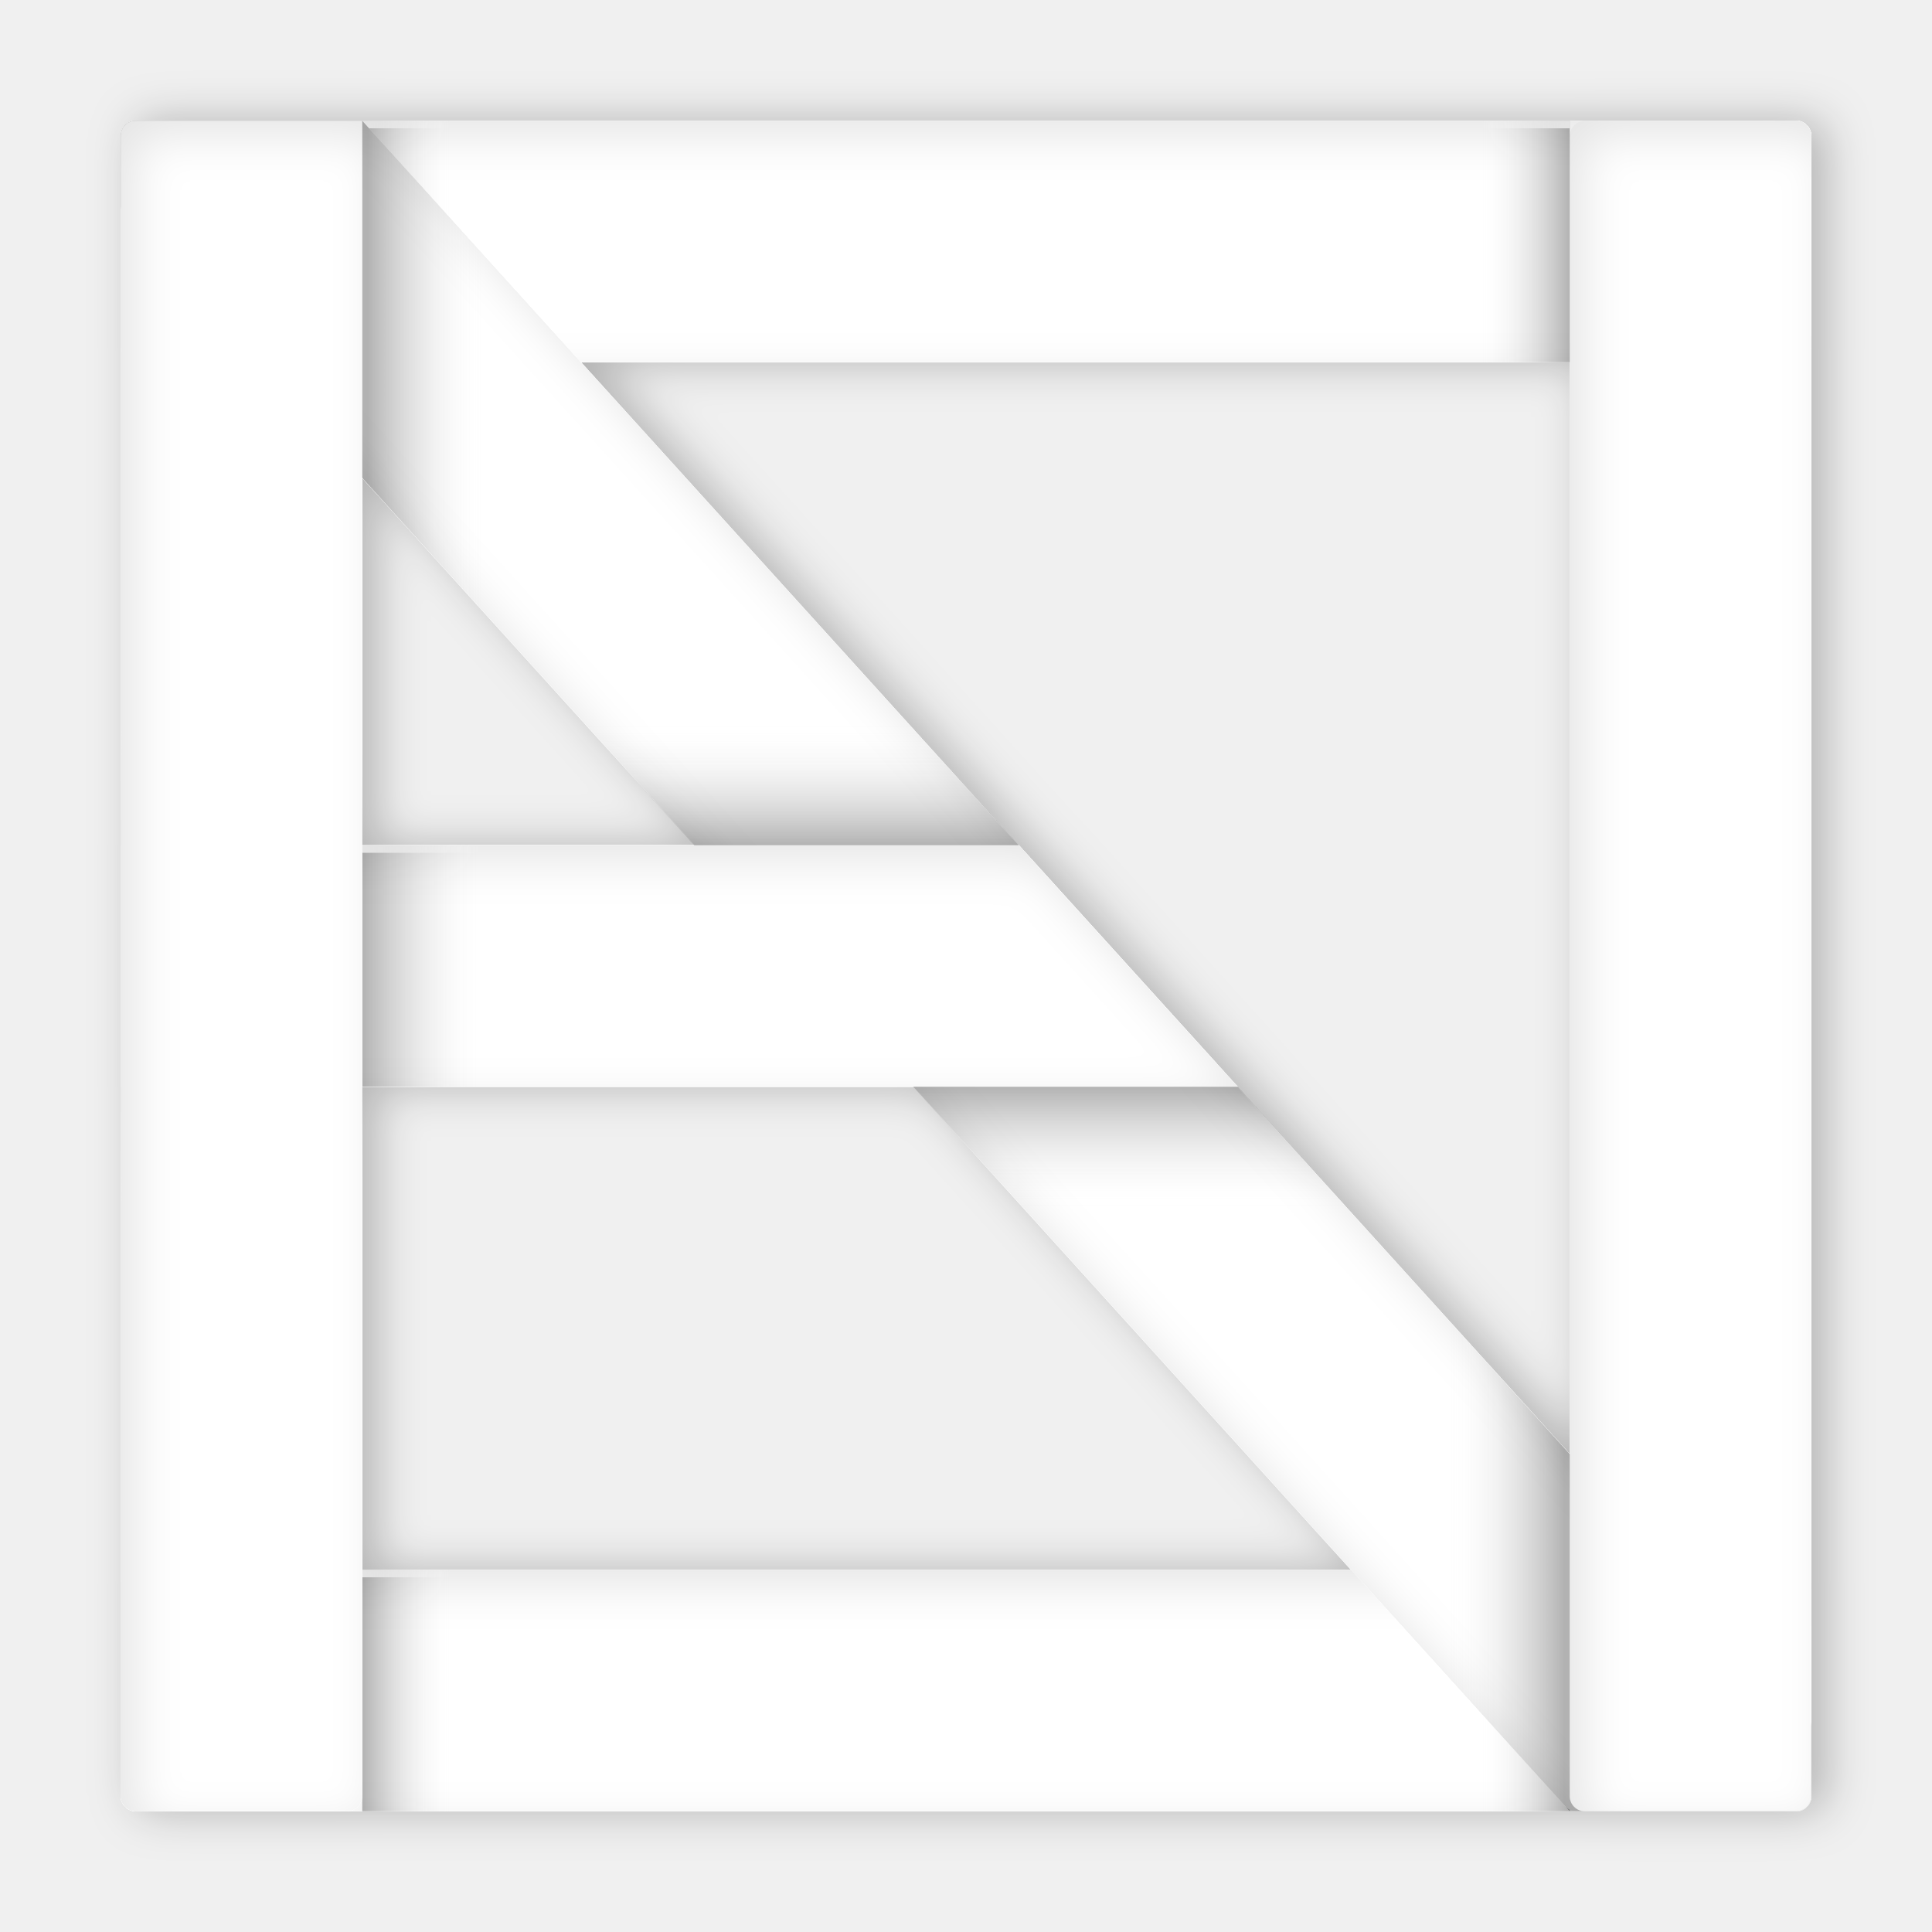
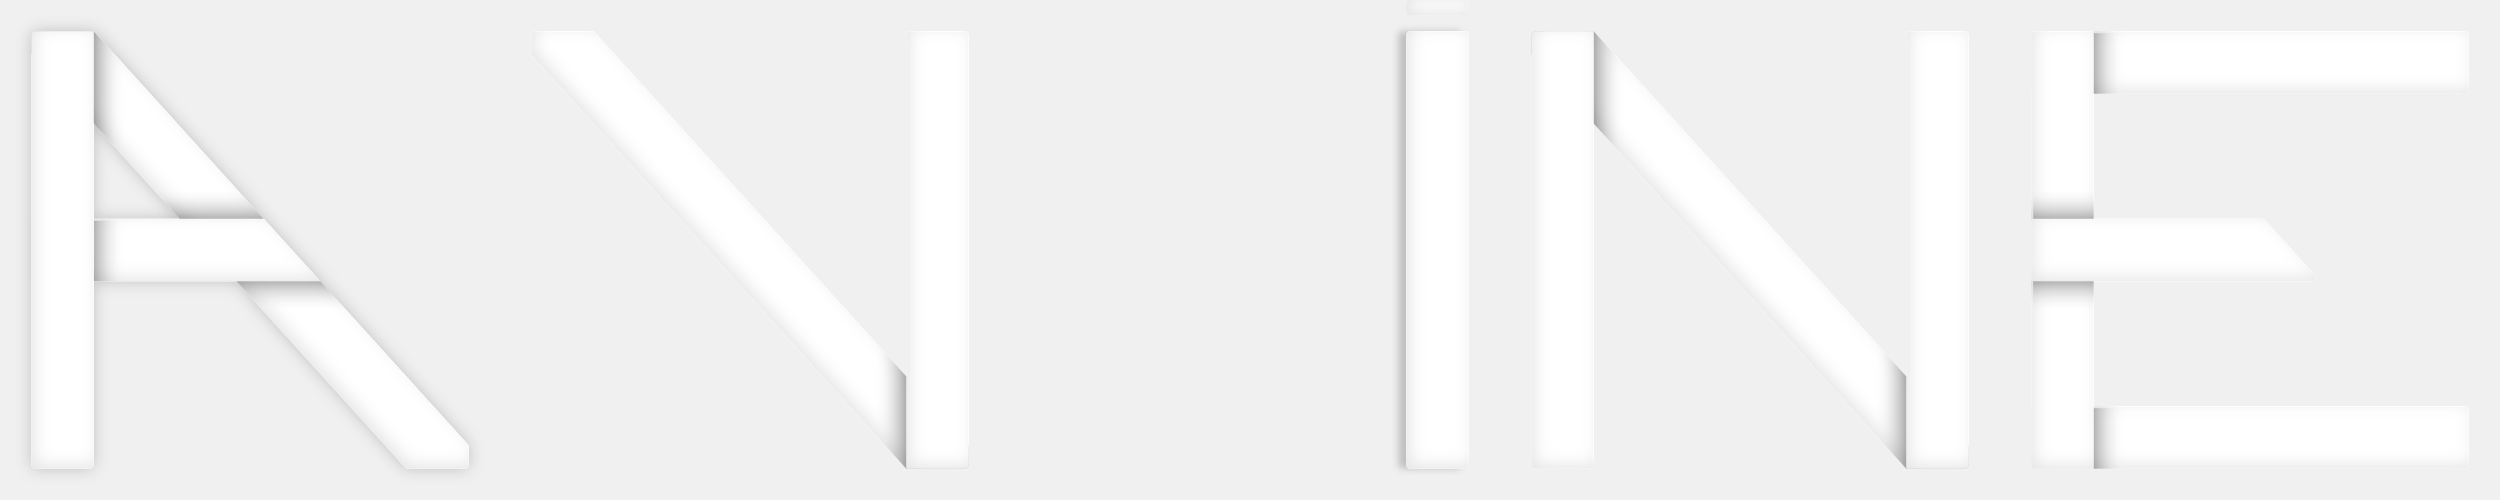
- <svg xmlns="http://www.w3.org/2000/svg" xmlns:xlink="http://www.w3.org/1999/xlink" width="256px" height="256px" viewBox="0 0 256 256" version="1.1">
+ <svg xmlns="http://www.w3.org/2000/svg" xmlns:xlink="http://www.w3.org/1999/xlink" width="1280px" height="256px" viewBox="0 0 1280 256" version="1.1">
  <defs>
-     <filter x="-3.6%" y="-4.5%" width="109.4%" height="109.4%" filterUnits="objectBoundingBox" id="filter-1">
-       <feOffset dx="2" dy="0" in="SourceAlpha" result="shadowOffsetOuter1" />
-       <feGaussianBlur stdDeviation="3" in="shadowOffsetOuter1" result="shadowBlurOuter1" />
-       <feColorMatrix values="0 0 0 0 0   0 0 0 0 0   0 0 0 0 0  0 0 0 0.25 0" type="matrix" in="shadowBlurOuter1" result="shadowMatrixOuter1" />
-       <feMerge>
-         <feMergeNode in="shadowMatrixOuter1" />
-         <feMergeNode in="SourceGraphic" />
-       </feMerge>
-     </filter>
-     <rect id="path-2" x="0" y="192" width="224" height="32" rx="2" />
-     <filter x="-1.8%" y="-12.5%" width="103.6%" height="125.0%" filterUnits="objectBoundingBox" id="filter-3">
-       <feGaussianBlur stdDeviation="3" in="SourceAlpha" result="shadowBlurInner1" />
-       <feOffset dx="2" dy="2" in="shadowBlurInner1" result="shadowOffsetInner1" />
-       <feComposite in="shadowOffsetInner1" in2="SourceAlpha" operator="arithmetic" k2="-1" k3="1" result="shadowInnerInner1" />
-       <feColorMatrix values="0 0 0 0 0   0 0 0 0 0   0 0 0 0 0  0 0 0 0.1 0" type="matrix" in="shadowInnerInner1" />
-     </filter>
-     <rect id="path-4" x="0" y="0" width="224" height="32" rx="2" />
-     <filter x="-1.8%" y="-12.5%" width="103.6%" height="125.0%" filterUnits="objectBoundingBox" id="filter-5">
-       <feGaussianBlur stdDeviation="3" in="SourceAlpha" result="shadowBlurInner1" />
-       <feOffset dx="2" dy="2" in="shadowBlurInner1" result="shadowOffsetInner1" />
-       <feComposite in="shadowOffsetInner1" in2="SourceAlpha" operator="arithmetic" k2="-1" k3="1" result="shadowInnerInner1" />
-       <feColorMatrix values="0 0 0 0 0   0 0 0 0 0   0 0 0 0 0  0 0 0 0.1 0" type="matrix" in="shadowInnerInner1" />
-     </filter>
-     <path d="M32,0 L223.482,211.428 L223.482,211.428 C223.816,211.796 224,212.275 224,212.771 L224,222 L224,222 C224,223.105 223.105,224 222,224 L192.887,224 L192.887,224 C192.322,224 191.784,223.761 191.405,223.343 L0.518,12.572 L0.518,12.572 C0.184,12.204 6.4115841e-17,11.725 4.4408921e-16,11.229 L0,2 L0,2 C-1.3527075e-16,0.895 0.895,2.02906125e-16 2,0 L32,0 Z" id="path-6" />
-     <filter x="-1.8%" y="-1.8%" width="103.6%" height="103.6%" filterUnits="objectBoundingBox" id="filter-7">
-       <feGaussianBlur stdDeviation="3" in="SourceAlpha" result="shadowBlurInner1" />
-       <feOffset dx="2" dy="2" in="shadowBlurInner1" result="shadowOffsetInner1" />
-       <feComposite in="shadowOffsetInner1" in2="SourceAlpha" operator="arithmetic" k2="-1" k3="1" result="shadowInnerInner1" />
-       <feColorMatrix values="0 0 0 0 0   0 0 0 0 0   0 0 0 0 0  0 0 0 0.1 0" type="matrix" in="shadowInnerInner1" />
-     </filter>
-     <polygon id="path-8" points="0 96 119 96 148 128 0 128" />
-     <filter x="-2.7%" y="-12.5%" width="105.4%" height="125.0%" filterUnits="objectBoundingBox" id="filter-9">
-       <feGaussianBlur stdDeviation="3" in="SourceAlpha" result="shadowBlurInner1" />
-       <feOffset dx="2" dy="2" in="shadowBlurInner1" result="shadowOffsetInner1" />
-       <feComposite in="shadowOffsetInner1" in2="SourceAlpha" operator="arithmetic" k2="-1" k3="1" result="shadowInnerInner1" />
-       <feColorMatrix values="0 0 0 0 0   0 0 0 0 0   0 0 0 0 0  0 0 0 0.1 0" type="matrix" in="shadowInnerInner1" />
-     </filter>
-     <path d="M2,0 L32,0 L32,222 L32,222 C32,223.105 31.105,224 30,224 L2,224 L2,224 C0.895,224 1.3527075e-16,223.105 0,222 L0,2 L0,2 C-1.3527075e-16,0.895 0.895,2.02906125e-16 2,0 Z" id="path-10" />
-     <filter x="-12.5%" y="-1.8%" width="125.0%" height="103.6%" filterUnits="objectBoundingBox" id="filter-11">
-       <feGaussianBlur stdDeviation="3" in="SourceAlpha" result="shadowBlurInner1" />
-       <feOffset dx="2" dy="2" in="shadowBlurInner1" result="shadowOffsetInner1" />
-       <feComposite in="shadowOffsetInner1" in2="SourceAlpha" operator="arithmetic" k2="-1" k3="1" result="shadowInnerInner1" />
-       <feColorMatrix values="0 0 0 0 0   0 0 0 0 0   0 0 0 0 0  0 0 0 0.1 0" type="matrix" in="shadowInnerInner1" />
-     </filter>
-     <rect id="path-12" x="192" y="0" width="32" height="224" rx="2" />
-     <filter x="-12.5%" y="-1.8%" width="125.0%" height="103.6%" filterUnits="objectBoundingBox" id="filter-13">
-       <feGaussianBlur stdDeviation="3" in="SourceAlpha" result="shadowBlurInner1" />
-       <feOffset dx="2" dy="2" in="shadowBlurInner1" result="shadowOffsetInner1" />
-       <feComposite in="shadowOffsetInner1" in2="SourceAlpha" operator="arithmetic" k2="-1" k3="1" result="shadowInnerInner1" />
-       <feColorMatrix values="0 0 0 0 0   0 0 0 0 0   0 0 0 0 0  0 0 0 0.1 0" type="matrix" in="shadowInnerInner1" />
-     </filter>
-     <rect id="path-14" x="0" y="192" width="224" height="32" rx="2" />
-     <filter x="-1.8%" y="-12.5%" width="103.6%" height="125.0%" filterUnits="objectBoundingBox" id="filter-15">
-       <feGaussianBlur stdDeviation="3" in="SourceAlpha" result="shadowBlurInner1" />
-       <feOffset dx="2" dy="2" in="shadowBlurInner1" result="shadowOffsetInner1" />
-       <feComposite in="shadowOffsetInner1" in2="SourceAlpha" operator="arithmetic" k2="-1" k3="1" result="shadowInnerInner1" />
-       <feColorMatrix values="0 0 0 0 0   0 0 0 0 0   0 0 0 0 0  0 0 0 0.1 0" type="matrix" in="shadowInnerInner1" />
-     </filter>
-     <rect id="path-16" x="0" y="0" width="224" height="32" rx="2" />
-     <filter x="-1.8%" y="-12.5%" width="103.6%" height="125.0%" filterUnits="objectBoundingBox" id="filter-17">
-       <feGaussianBlur stdDeviation="3" in="SourceAlpha" result="shadowBlurInner1" />
-       <feOffset dx="2" dy="2" in="shadowBlurInner1" result="shadowOffsetInner1" />
-       <feComposite in="shadowOffsetInner1" in2="SourceAlpha" operator="arithmetic" k2="-1" k3="1" result="shadowInnerInner1" />
-       <feColorMatrix values="0 0 0 0 0   0 0 0 0 0   0 0 0 0 0  0 0 0 0.1 0" type="matrix" in="shadowInnerInner1" />
-     </filter>
-     <path d="M2,0 L32,0 L32,224 L2,224 L2,224 C0.895,224 1.3527075e-16,223.105 0,222 L0,2 L0,2 C-1.3527075e-16,0.895 0.895,2.02906125e-16 2,0 Z" id="path-18" />
-     <filter x="-12.5%" y="-1.8%" width="125.0%" height="103.6%" filterUnits="objectBoundingBox" id="filter-19">
-       <feGaussianBlur stdDeviation="3" in="SourceAlpha" result="shadowBlurInner1" />
-       <feOffset dx="2" dy="2" in="shadowBlurInner1" result="shadowOffsetInner1" />
-       <feComposite in="shadowOffsetInner1" in2="SourceAlpha" operator="arithmetic" k2="-1" k3="1" result="shadowInnerInner1" />
-       <feColorMatrix values="0 0 0 0 0   0 0 0 0 0   0 0 0 0 0  0 0 0 0.1 0" type="matrix" in="shadowInnerInner1" />
-     </filter>
-     <path d="M0,96 L118.113,96 L118.113,96 C118.678,96 119.216,96.239 119.595,96.657 L144.97,124.657 L144.97,124.657 C145.712,125.475 145.65,126.74 144.831,127.482 C144.464,127.815 143.985,128 143.488,128 L0,128 L0,96 Z" id="path-20" />
-     <filter x="-2.7%" y="-12.5%" width="105.4%" height="125.0%" filterUnits="objectBoundingBox" id="filter-21">
-       <feGaussianBlur stdDeviation="3" in="SourceAlpha" result="shadowBlurInner1" />
-       <feOffset dx="2" dy="2" in="shadowBlurInner1" result="shadowOffsetInner1" />
-       <feComposite in="shadowOffsetInner1" in2="SourceAlpha" operator="arithmetic" k2="-1" k3="1" result="shadowInnerInner1" />
-       <feColorMatrix values="0 0 0 0 0   0 0 0 0 0   0 0 0 0 0  0 0 0 0.1 0" type="matrix" in="shadowInnerInner1" />
-     </filter>
-     <linearGradient x1="100%" y1="50%" x2="0%" y2="50%" id="linearGradient-22">
+     <rect id="path-1" x="0" y="192" width="224" height="32" rx="2" />
+     <filter x="-2.2%" y="-15.6%" width="104.5%" height="131.2%" filterUnits="objectBoundingBox" id="filter-2">
+       <feGaussianBlur stdDeviation="4" in="SourceAlpha" result="shadowBlurInner1" />
+       <feOffset dx="2" dy="-2" in="shadowBlurInner1" result="shadowOffsetInner1" />
+       <feComposite in="shadowOffsetInner1" in2="SourceAlpha" operator="arithmetic" k2="-1" k3="1" result="shadowInnerInner1" />
+       <feColorMatrix values="0 0 0 0 0   0 0 0 0 0   0 0 0 0 0  0 0 0 0.1 0" type="matrix" in="shadowInnerInner1" />
+     </filter>
+     <rect id="path-3" x="0" y="0" width="224" height="32" rx="2" />
+     <filter x="-2.2%" y="-15.6%" width="104.5%" height="131.2%" filterUnits="objectBoundingBox" id="filter-4">
+       <feGaussianBlur stdDeviation="4" in="SourceAlpha" result="shadowBlurInner1" />
+       <feOffset dx="2" dy="-2" in="shadowBlurInner1" result="shadowOffsetInner1" />
+       <feComposite in="shadowOffsetInner1" in2="SourceAlpha" operator="arithmetic" k2="-1" k3="1" result="shadowInnerInner1" />
+       <feColorMatrix values="0 0 0 0 0   0 0 0 0 0   0 0 0 0 0  0 0 0 0.1 0" type="matrix" in="shadowInnerInner1" />
+     </filter>
+     <path d="M2,0 L32,0 L32,224 L2,224 L2,224 C0.895,224 1.3527075e-16,223.105 0,222 L0,2 L0,2 C-1.3527075e-16,0.895 0.895,2.02906125e-16 2,0 Z" id="path-5" />
+     <filter x="-15.6%" y="-2.2%" width="131.2%" height="104.5%" filterUnits="objectBoundingBox" id="filter-6">
+       <feGaussianBlur stdDeviation="4" in="SourceAlpha" result="shadowBlurInner1" />
+       <feOffset dx="2" dy="-2" in="shadowBlurInner1" result="shadowOffsetInner1" />
+       <feComposite in="shadowOffsetInner1" in2="SourceAlpha" operator="arithmetic" k2="-1" k3="1" result="shadowInnerInner1" />
+       <feColorMatrix values="0 0 0 0 0   0 0 0 0 0   0 0 0 0 0  0 0 0 0.1 0" type="matrix" in="shadowInnerInner1" />
+     </filter>
+     <path d="M0,96 L118.113,96 L118.113,96 C118.678,96 119.216,96.239 119.595,96.657 L144.97,124.657 L144.97,124.657 C145.712,125.475 145.65,126.74 144.831,127.482 C144.464,127.815 143.985,128 143.488,128 L0,128 L0,96 Z" id="path-7" />
+     <filter x="-3.4%" y="-15.6%" width="106.8%" height="131.2%" filterUnits="objectBoundingBox" id="filter-8">
+       <feGaussianBlur stdDeviation="4" in="SourceAlpha" result="shadowBlurInner1" />
+       <feOffset dx="2" dy="-2" in="shadowBlurInner1" result="shadowOffsetInner1" />
+       <feComposite in="shadowOffsetInner1" in2="SourceAlpha" operator="arithmetic" k2="-1" k3="1" result="shadowInnerInner1" />
+       <feColorMatrix values="0 0 0 0 0   0 0 0 0 0   0 0 0 0 0  0 0 0 0.1 0" type="matrix" in="shadowInnerInner1" />
+     </filter>
+     <linearGradient x1="100%" y1="50%" x2="0%" y2="50%" id="linearGradient-9">
      <stop stop-color="#FFFFFF" stop-opacity="0" offset="0%" />
      <stop stop-color="#000000" offset="100%" />
    </linearGradient>
-     <linearGradient x1="0%" y1="50%" x2="100%" y2="50%" id="linearGradient-23">
+     <linearGradient x1="0%" y1="50%" x2="100%" y2="50%" id="linearGradient-10">
      <stop stop-color="#FFFFFF" offset="0%" />
      <stop stop-color="#FFFFFF" stop-opacity="0" offset="100%" />
    </linearGradient>
-     <path d="M32,16 L223.482,227.428 L223.482,227.428 C223.816,227.796 224,228.275 224,228.771 L224,238 L224,238 C224,239.105 223.105,240 222,240 L192.887,240 L192.887,240 C192.322,240 191.784,239.761 191.405,239.343 L0.518,28.572 L0.518,28.572 C0.184,28.204 6.4115841e-17,27.725 4.4408921e-16,27.229 L0,18 L0,18 C-1.3527075e-16,16.895 0.895,16 2,16 L32,16 Z" id="path-24" />
-     <filter x="-1.8%" y="-1.8%" width="103.6%" height="103.6%" filterUnits="objectBoundingBox" id="filter-25">
-       <feGaussianBlur stdDeviation="3" in="SourceAlpha" result="shadowBlurInner1" />
-       <feOffset dx="2" dy="2" in="shadowBlurInner1" result="shadowOffsetInner1" />
-       <feComposite in="shadowOffsetInner1" in2="SourceAlpha" operator="arithmetic" k2="-1" k3="1" result="shadowInnerInner1" />
-       <feColorMatrix values="0 0 0 0 0   0 0 0 0 0   0 0 0 0 0  0 0 0 0.1 0" type="matrix" in="shadowInnerInner1" />
-     </filter>
-     <polygon id="path-26" points="0 112 119 112 148 144 0 144" />
-     <filter x="-2.7%" y="-12.5%" width="105.4%" height="125.0%" filterUnits="objectBoundingBox" id="filter-27">
-       <feGaussianBlur stdDeviation="3" in="SourceAlpha" result="shadowBlurInner1" />
-       <feOffset dx="2" dy="2" in="shadowBlurInner1" result="shadowOffsetInner1" />
-       <feComposite in="shadowOffsetInner1" in2="SourceAlpha" operator="arithmetic" k2="-1" k3="1" result="shadowInnerInner1" />
-       <feColorMatrix values="0 0 0 0 0   0 0 0 0 0   0 0 0 0 0  0 0 0 0.1 0" type="matrix" in="shadowInnerInner1" />
-     </filter>
-     <linearGradient x1="50%" y1="0%" x2="50%" y2="100%" id="linearGradient-28">
+     <path d="M32,16 L223.482,227.428 L223.482,227.428 C223.816,227.796 224,228.275 224,228.771 L224,238 L224,238 C224,239.105 223.105,240 222,240 L192,240 L0.518,28.572 L0.518,28.572 C0.184,28.204 6.4115841e-17,27.725 4.4408921e-16,27.229 L0,18 L0,18 C-1.3527075e-16,16.895 0.895,16 2,16 L32,16 Z" id="path-11" />
+     <filter x="-2.2%" y="-2.2%" width="104.5%" height="104.5%" filterUnits="objectBoundingBox" id="filter-12">
+       <feGaussianBlur stdDeviation="4" in="SourceAlpha" result="shadowBlurInner1" />
+       <feOffset dx="2" dy="-2" in="shadowBlurInner1" result="shadowOffsetInner1" />
+       <feComposite in="shadowOffsetInner1" in2="SourceAlpha" operator="arithmetic" k2="-1" k3="1" result="shadowInnerInner1" />
+       <feColorMatrix values="0 0 0 0 0   0 0 0 0 0   0 0 0 0 0  0 0 0 0.1 0" type="matrix" in="shadowInnerInner1" />
+     </filter>
+     <linearGradient x1="14.549%" y1="14.389%" x2="21.46%" y2="14.389%" id="linearGradient-13">
+       <stop stop-color="#000000" offset="0%" />
+       <stop stop-color="#FFFFFF" stop-opacity="0" offset="100%" />
+     </linearGradient>
+     <path d="M194,16 L222,16 L222,16 C223.105,16 224,16.895 224,18 L224,238 L224,238 C224,239.105 223.105,240 222,240 L192,240 L192,18 L192,18 C192,16.895 192.895,16 194,16 Z" id="path-14" />
+     <filter x="-15.6%" y="-2.2%" width="131.2%" height="104.5%" filterUnits="objectBoundingBox" id="filter-15">
+       <feGaussianBlur stdDeviation="4" in="SourceAlpha" result="shadowBlurInner1" />
+       <feOffset dx="2" dy="-2" in="shadowBlurInner1" result="shadowOffsetInner1" />
+       <feComposite in="shadowOffsetInner1" in2="SourceAlpha" operator="arithmetic" k2="-1" k3="1" result="shadowInnerInner1" />
+       <feColorMatrix values="0 0 0 0 0   0 0 0 0 0   0 0 0 0 0  0 0 0 0.1 0" type="matrix" in="shadowInnerInner1" />
+     </filter>
+     <path d="M2,16 L32,16 L32,238 L32,238 C32,239.105 31.105,240 30,240 L2,240 L2,240 C0.895,240 1.3527075e-16,239.105 0,238 L0,18 L0,18 C-1.3527075e-16,16.895 0.895,16 2,16 Z" id="path-16" />
+     <filter x="-15.6%" y="-2.2%" width="131.2%" height="104.5%" filterUnits="objectBoundingBox" id="filter-17">
+       <feGaussianBlur stdDeviation="4" in="SourceAlpha" result="shadowBlurInner1" />
+       <feOffset dx="2" dy="-2" in="shadowBlurInner1" result="shadowOffsetInner1" />
+       <feComposite in="shadowOffsetInner1" in2="SourceAlpha" operator="arithmetic" k2="-1" k3="1" result="shadowInnerInner1" />
+       <feColorMatrix values="0 0 0 0 0   0 0 0 0 0   0 0 0 0 0  0 0 0 0.1 0" type="matrix" in="shadowInnerInner1" />
+     </filter>
+     <rect id="path-18" x="0" y="16" width="32" height="224" rx="2" />
+     <filter x="-37.5%" y="-3.6%" width="150.0%" height="107.1%" filterUnits="objectBoundingBox" id="filter-19">
+       <feOffset dx="-4" dy="0" in="SourceAlpha" result="shadowOffsetOuter1" />
+       <feGaussianBlur stdDeviation="2" in="shadowOffsetOuter1" result="shadowBlurOuter1" />
+       <feColorMatrix values="0 0 0 0 0   0 0 0 0 0   0 0 0 0 0  0 0 0 0.2 0" type="matrix" in="shadowBlurOuter1" />
+     </filter>
+     <rect id="path-20" x="0" y="16" width="32" height="224" rx="2" />
+     <filter x="-15.6%" y="-2.2%" width="131.2%" height="104.5%" filterUnits="objectBoundingBox" id="filter-21">
+       <feGaussianBlur stdDeviation="4" in="SourceAlpha" result="shadowBlurInner1" />
+       <feOffset dx="2" dy="-2" in="shadowBlurInner1" result="shadowOffsetInner1" />
+       <feComposite in="shadowOffsetInner1" in2="SourceAlpha" operator="arithmetic" k2="-1" k3="1" result="shadowInnerInner1" />
+       <feColorMatrix values="0 0 0 0 0   0 0 0 0 0   0 0 0 0 0  0 0 0 0.1 0" type="matrix" in="shadowInnerInner1" />
+     </filter>
+     <rect id="path-22" x="0" y="0" width="32" height="8" rx="2" />
+     <filter x="-15.6%" y="-62.5%" width="131.2%" height="225.0%" filterUnits="objectBoundingBox" id="filter-23">
+       <feGaussianBlur stdDeviation="4" in="SourceAlpha" result="shadowBlurInner1" />
+       <feOffset dx="2" dy="-2" in="shadowBlurInner1" result="shadowOffsetInner1" />
+       <feComposite in="shadowOffsetInner1" in2="SourceAlpha" operator="arithmetic" k2="-1" k3="1" result="shadowInnerInner1" />
+       <feColorMatrix values="0 0 0 0 0   0 0 0 0 0   0 0 0 0 0  0 0 0 0.1 0" type="matrix" in="shadowInnerInner1" />
+     </filter>
+     <path d="M32.595,0.657 L223.482,211.428 L223.482,211.428 C223.816,211.796 224,212.275 224,212.771 L224,222 L224,222 C224,223.105 223.105,224 222,224 L192,224 L0.518,12.572 L0.518,12.572 C0.184,12.204 6.4115841e-17,11.725 4.4408921e-16,11.229 L0,2 L0,2 C-1.3527075e-16,0.895 0.895,2.02906125e-16 2,0 L31.113,0 L31.113,4.4408921e-15 C31.678,3.33385291e-15 32.216,0.239 32.595,0.657 Z" id="path-24" />
+     <filter x="-2.2%" y="-2.2%" width="104.5%" height="104.5%" filterUnits="objectBoundingBox" id="filter-25">
+       <feGaussianBlur stdDeviation="4" in="SourceAlpha" result="shadowBlurInner1" />
+       <feOffset dx="2" dy="-2" in="shadowBlurInner1" result="shadowOffsetInner1" />
+       <feComposite in="shadowOffsetInner1" in2="SourceAlpha" operator="arithmetic" k2="-1" k3="1" result="shadowInnerInner1" />
+       <feColorMatrix values="0 0 0 0 0   0 0 0 0 0   0 0 0 0 0  0 0 0 0.1 0" type="matrix" in="shadowInnerInner1" />
+     </filter>
+     <path d="M194,0 L222,0 L222,0 C223.105,-2.02906125e-16 224,0.895 224,2 L224,222 L224,222 C224,223.105 223.105,224 222,224 L192,224 L192,2 L192,2 C192,0.895 192.895,2.02906125e-16 194,0 Z" id="path-26" />
+     <filter x="-15.6%" y="-2.2%" width="131.2%" height="104.5%" filterUnits="objectBoundingBox" id="filter-27">
+       <feGaussianBlur stdDeviation="4" in="SourceAlpha" result="shadowBlurInner1" />
+       <feOffset dx="2" dy="-2" in="shadowBlurInner1" result="shadowOffsetInner1" />
+       <feComposite in="shadowOffsetInner1" in2="SourceAlpha" operator="arithmetic" k2="-1" k3="1" result="shadowInnerInner1" />
+       <feColorMatrix values="0 0 0 0 0   0 0 0 0 0   0 0 0 0 0  0 0 0 0.1 0" type="matrix" in="shadowInnerInner1" />
+     </filter>
+     <path d="M32,63.333 L32,112 L76.075,112 L32,63.333 Z M17,16 L32,16 L118.943,112 L119,112 L148,144 L147.925,144 L223.482,227.428 C223.816,227.796 224,228.275 224,228.771 L224,238 C224,239.105 223.105,240 222,240 L192.887,240 L192.887,240 C192.322,240 191.784,239.761 191.405,239.343 L105.057,144 L32,144 L32,238 C32,239.105 31.105,240 30,240 L2,240 C0.895,240 1.3527075e-16,239.105 0,238 L0,18 L0,18 C-1.3527075e-16,16.895 0.895,16 2,16 L2,16 L17,16 Z" id="path-28" />
+     <filter x="-5.4%" y="-5.4%" width="110.7%" height="110.7%" filterUnits="objectBoundingBox" id="filter-29">
+       <feOffset dx="0" dy="0" in="SourceAlpha" result="shadowOffsetOuter1" />
+       <feGaussianBlur stdDeviation="4" in="shadowOffsetOuter1" result="shadowBlurOuter1" />
+       <feColorMatrix values="0 0 0 0 0   0 0 0 0 0   0 0 0 0 0  0 0 0 0.2 0" type="matrix" in="shadowBlurOuter1" />
+     </filter>
+     <path d="M32,16 L223.482,227.428 L223.482,227.428 C223.816,227.796 224,228.275 224,228.771 L224,238 L224,238 C224,239.105 223.105,240 222,240 L192.887,240 L192.887,240 C192.322,240 191.784,239.761 191.405,239.343 L0.518,28.572 L0.518,28.572 C0.184,28.204 6.4115841e-17,27.725 4.4408921e-16,27.229 L0,18 L0,18 C-1.3527075e-16,16.895 0.895,16 2,16 L32,16 Z" id="path-30" />
+     <filter x="-2.2%" y="-2.2%" width="104.5%" height="104.5%" filterUnits="objectBoundingBox" id="filter-31">
+       <feGaussianBlur stdDeviation="4" in="SourceAlpha" result="shadowBlurInner1" />
+       <feOffset dx="2" dy="-2" in="shadowBlurInner1" result="shadowOffsetInner1" />
+       <feComposite in="shadowOffsetInner1" in2="SourceAlpha" operator="arithmetic" k2="-1" k3="1" result="shadowInnerInner1" />
+       <feColorMatrix values="0 0 0 0 0   0 0 0 0 0   0 0 0 0 0  0 0 0 0.1 0" type="matrix" in="shadowInnerInner1" />
+     </filter>
+     <polygon id="path-32" points="0 112 119 112 148 144 0 144" />
+     <filter x="-3.4%" y="-15.6%" width="106.8%" height="131.2%" filterUnits="objectBoundingBox" id="filter-33">
+       <feGaussianBlur stdDeviation="4" in="SourceAlpha" result="shadowBlurInner1" />
+       <feOffset dx="2" dy="-2" in="shadowBlurInner1" result="shadowOffsetInner1" />
+       <feComposite in="shadowOffsetInner1" in2="SourceAlpha" operator="arithmetic" k2="-1" k3="1" result="shadowInnerInner1" />
+       <feColorMatrix values="0 0 0 0 0   0 0 0 0 0   0 0 0 0 0  0 0 0 0.1 0" type="matrix" in="shadowInnerInner1" />
+     </filter>
+     <linearGradient x1="50%" y1="0%" x2="50%" y2="100%" id="linearGradient-34">
      <stop stop-color="#FFFFFF" stop-opacity="0" offset="0%" />
      <stop stop-color="#000000" offset="100%" />
    </linearGradient>
-     <linearGradient x1="14.549%" y1="14.389%" x2="21.46%" y2="14.389%" id="linearGradient-29">
-       <stop stop-color="#000000" offset="0%" />
-       <stop stop-color="#FFFFFF" stop-opacity="0" offset="100%" />
-     </linearGradient>
-     <path d="M2,16 L32,16 L32,238 L32,238 C32,239.105 31.105,240 30,240 L2,240 L2,240 C0.895,240 1.3527075e-16,239.105 0,238 L0,18 L0,18 C-1.3527075e-16,16.895 0.895,16 2,16 Z" id="path-30" />
-     <filter x="-12.5%" y="-1.8%" width="125.0%" height="103.6%" filterUnits="objectBoundingBox" id="filter-31">
-       <feGaussianBlur stdDeviation="3" in="SourceAlpha" result="shadowBlurInner1" />
-       <feOffset dx="2" dy="2" in="shadowBlurInner1" result="shadowOffsetInner1" />
-       <feComposite in="shadowOffsetInner1" in2="SourceAlpha" operator="arithmetic" k2="-1" k3="1" result="shadowInnerInner1" />
-       <feColorMatrix values="0 0 0 0 0   0 0 0 0 0   0 0 0 0 0  0 0 0 0.1 0" type="matrix" in="shadowInnerInner1" />
-     </filter>
-     <rect id="path-32" x="0" y="0" width="32" height="224" rx="2" />
-     <filter x="-12.5%" y="-1.8%" width="125.0%" height="103.6%" filterUnits="objectBoundingBox" id="filter-33">
-       <feGaussianBlur stdDeviation="3" in="SourceAlpha" result="shadowBlurInner1" />
-       <feOffset dx="2" dy="2" in="shadowBlurInner1" result="shadowOffsetInner1" />
+     <path d="M2,16 L32,16 L32,238 L32,238 C32,239.105 31.105,240 30,240 L2,240 L2,240 C0.895,240 1.3527075e-16,239.105 0,238 L0,18 L0,18 C-1.3527075e-16,16.895 0.895,16 2,16 Z" id="path-35" />
+     <filter x="-15.6%" y="-2.2%" width="131.2%" height="104.5%" filterUnits="objectBoundingBox" id="filter-36">
+       <feGaussianBlur stdDeviation="4" in="SourceAlpha" result="shadowBlurInner1" />
+       <feOffset dx="2" dy="-2" in="shadowBlurInner1" result="shadowOffsetInner1" />
      <feComposite in="shadowOffsetInner1" in2="SourceAlpha" operator="arithmetic" k2="-1" k3="1" result="shadowInnerInner1" />
      <feColorMatrix values="0 0 0 0 0   0 0 0 0 0   0 0 0 0 0  0 0 0 0.1 0" type="matrix" in="shadowInnerInner1" />
    </filter>
  </defs>
  <g id="Sprite" stroke="none" stroke-width="1" fill="none" fill-rule="evenodd">
-     <g id="Sprite-flat" filter="url(#filter-1)" transform="translate(16, 16)">
-       <g id="line-bottom">
-         <use fill="#FFFFFF" fill-rule="evenodd" xlink:href="#path-2" />
-         <use fill="black" fill-opacity="1" filter="url(#filter-3)" xlink:href="#path-2" />
-       </g>
-       <g id="line-top">
-         <use fill="#FFFFFF" fill-rule="evenodd" xlink:href="#path-4" />
-         <use fill="black" fill-opacity="1" filter="url(#filter-5)" xlink:href="#path-4" />
-       </g>
-       <g id="line-diagonal">
-         <use fill="#FFFFFF" fill-rule="evenodd" xlink:href="#path-6" />
-         <use fill="black" fill-opacity="1" filter="url(#filter-7)" xlink:href="#path-6" />
-       </g>
-       <g id="line-middle">
-         <use fill="#FFFFFF" fill-rule="evenodd" xlink:href="#path-8" />
-         <use fill="black" fill-opacity="1" filter="url(#filter-9)" xlink:href="#path-8" />
-       </g>
-       <g id="line-left">
-         <use fill="#FFFFFF" fill-rule="evenodd" xlink:href="#path-10" />
-         <use fill="black" fill-opacity="1" filter="url(#filter-11)" xlink:href="#path-10" />
-       </g>
-       <g id="line-right">
-         <use fill="#FFFFFF" fill-rule="evenodd" xlink:href="#path-12" />
-         <use fill="black" fill-opacity="1" filter="url(#filter-13)" xlink:href="#path-12" />
-       </g>
-     </g>
-     <g transform="translate(16, 0)">
-       <g id="E" transform="translate(0, 16)">
-         <g id="line-bottom">
-           <use fill="#FFFFFF" fill-rule="evenodd" xlink:href="#path-14" />
-           <use fill="black" fill-opacity="1" filter="url(#filter-15)" xlink:href="#path-14" />
-         </g>
-         <g id="line-top">
-           <use fill="#FFFFFF" fill-rule="evenodd" xlink:href="#path-16" />
-           <use fill="black" fill-opacity="1" filter="url(#filter-17)" xlink:href="#path-16" />
-         </g>
-         <g id="line-left">
+     <g id="E" transform="translate(1040, 16)">
+       <g>
+         <path d="M0.586,223.414 C0.224,223.052 6.76353751e-17,222.552 0,222 L0,2 L0,2 C-1.3527075e-16,0.895 0.895,2.02906125e-16 2,0 L2,0 L17,0 L222,0 C223.105,-2.02906125e-16 224,0.895 224,2 L224,30 C224,31.105 223.105,32 222,32 L32,32 L32,96 L118.113,96 L118.113,96 C118.678,96 119.216,96.239 119.595,96.657 L144.97,124.657 L144.97,124.657 C145.712,125.475 145.65,126.74 144.831,127.482 C144.464,127.815 143.985,128 143.488,128 L32,128 L32,192 L222,192 C223.105,192 224,192.895 224,194 L224,222 C224,223.105 223.105,224 222,224 L2,224 C1.448,224 0.948,223.776 0.586,223.414 Z" id="shape" fill="#FFFFFF" />
+         <g>
+           <g id="line-bottom">
+             <use fill="#FFFFFF" fill-rule="evenodd" xlink:href="#path-1" />
+             <use fill="black" fill-opacity="1" filter="url(#filter-2)" xlink:href="#path-1" />
+           </g>
+           <g id="line-top">
+             <use fill="#FFFFFF" fill-rule="evenodd" xlink:href="#path-3" />
+             <use fill="black" fill-opacity="1" filter="url(#filter-4)" xlink:href="#path-3" />
+           </g>
+           <g id="line-left">
+             <use fill="#FFFFFF" fill-rule="evenodd" xlink:href="#path-5" />
+             <use fill="black" fill-opacity="1" filter="url(#filter-6)" xlink:href="#path-5" />
+           </g>
+           <g id="line-middle">
+             <use fill="#FFFFFF" fill-rule="evenodd" xlink:href="#path-7" />
+             <use fill="black" fill-opacity="1" filter="url(#filter-8)" xlink:href="#path-7" />
+           </g>
+           <g id="shadow-base-symbol" transform="translate(32, 192)">
+             <rect id="shadow" fill-opacity="0.3" fill="url(#linearGradient-9)" x="0" y="0" width="16" height="32" />
+             <rect id="light" fill="url(#linearGradient-10)" opacity="0.7" x="0" y="0" width="16" height="1" />
+           </g>
+           <g id="shadow-base-symbol" transform="translate(32, 0)">
+             <rect id="shadow" fill-opacity="0.3" fill="url(#linearGradient-9)" x="0" y="0" width="16" height="32" />
+             <rect id="light" fill="url(#linearGradient-10)" opacity="0.7" x="0" y="0" width="16" height="1" />
+           </g>
+           <g id="shadow-base-symbol" transform="translate(16, 136) scale(-1, 1) rotate(90) translate(-16, -136) translate(8, 120)">
+             <rect id="shadow" fill-opacity="0.3" fill="url(#linearGradient-9)" x="0" y="0" width="16" height="32" />
+             <rect id="light" fill="url(#linearGradient-10)" opacity="0.7" x="0" y="0" width="16" height="1" />
+           </g>
+           <g id="shadow-base-symbol" transform="translate(16, 88) rotate(-90) translate(-16, -88) translate(8, 72)">
+             <rect id="shadow" fill-opacity="0.3" fill="url(#linearGradient-9)" x="0" y="0" width="16" height="32" />
+             <rect id="light" fill="url(#linearGradient-10)" opacity="0.7" x="0" y="0" width="16" height="1" />
+           </g>
+         </g>
+       </g>
+     </g>
+     <g id="N" transform="translate(784, 0)">
+       <g>
+         <path d="M17,16 L2,16 L2,16 C0.895,16 -1.3527075e-16,16.895 0,18 L0,18 L0,238 C1.3527075e-16,239.105 0.895,240 2,240 L30,240 C31.105,240 32,239.105 32,238 L32,63.333 L192,240 L222,240 C222.552,240 223.052,239.776 223.414,239.414 C223.776,239.052 224,238.552 224,238 L224,18 C224,16.895 223.105,16 222,16 L194,16 C192.895,16 192,16.895 192,18 L192,18 L192,192.667 L32,16 L17,16 Z" id="shape" fill="#FFFFFF" />
+         <g>
+           <g id="line-diagonal">
+             <use fill="#FFFFFF" fill-rule="evenodd" xlink:href="#path-11" />
+             <use fill="black" fill-opacity="1" filter="url(#filter-12)" xlink:href="#path-11" />
+           </g>
+           <g id="shadow-right" transform="translate(112, 136) scale(-1, -1) translate(-112, -136) translate(0, 16)" fill-opacity="0.3" fill="url(#linearGradient-13)">
+             <path d="M32,16 L223.482,227.428 L223.482,227.428 C223.816,227.796 224,228.275 224,228.771 L224,238 L224,238 C224,239.105 223.105,240 222,240 L192.887,240 L192.887,240 C192.322,240 191.784,239.761 191.405,239.343 L0.518,28.572 L0.518,28.572 C0.184,28.204 6.4115841e-17,27.725 4.4408921e-16,27.229 L0,18 L0,18 C-1.3527075e-16,16.895 0.895,16 2,16 L32,16 Z" id="shadow" />
+           </g>
+           <g id="shadow-left" fill-opacity="0.3" fill="url(#linearGradient-13)">
+             <path d="M32,16 L223.482,227.428 L223.482,227.428 C223.816,227.796 224,228.275 224,228.771 L224,238 L224,238 C224,239.105 223.105,240 222,240 L192.887,240 L192.887,240 C192.322,240 191.784,239.761 191.405,239.343 L0.518,28.572 L0.518,28.572 C0.184,28.204 6.4115841e-17,27.725 4.4408921e-16,27.229 L0,18 L0,18 C-1.3527075e-16,16.895 0.895,16 2,16 L32,16 Z" id="shadow" />
+           </g>
+           <g id="line-right">
+             <use fill="#FFFFFF" fill-rule="evenodd" xlink:href="#path-14" />
+             <use fill="black" fill-opacity="1" filter="url(#filter-15)" xlink:href="#path-14" />
+           </g>
+           <g id="line-left">
+             <use fill="#FFFFFF" fill-rule="evenodd" xlink:href="#path-16" />
+             <use fill="black" fill-opacity="1" filter="url(#filter-17)" xlink:href="#path-16" />
+           </g>
+         </g>
+       </g>
+     </g>
+     <g id="I" transform="translate(720, 0)">
+       <g>
+         <g id="shape">
+           <use fill="black" fill-opacity="1" filter="url(#filter-19)" xlink:href="#path-18" />
          <use fill="#FFFFFF" fill-rule="evenodd" xlink:href="#path-18" />
-           <use fill="black" fill-opacity="1" filter="url(#filter-19)" xlink:href="#path-18" />
-         </g>
-         <g id="line-middle">
-           <use fill="#FFFFFF" fill-rule="evenodd" xlink:href="#path-20" />
-           <use fill="black" fill-opacity="1" filter="url(#filter-21)" xlink:href="#path-20" />
-         </g>
-         <g id="shadow-base-symbol" transform="translate(32, 192)">
-           <rect id="shadow" fill-opacity="0.3" fill="url(#linearGradient-22)" x="0" y="0" width="12" height="32" />
-           <rect id="light" fill="url(#linearGradient-23)" opacity="0.7" x="0" y="0" width="12" height="1" />
-         </g>
-         <g id="shadow-base-symbol" transform="translate(32, 0)">
-           <rect id="shadow" fill-opacity="0.3" fill="url(#linearGradient-22)" x="0" y="0" width="12" height="32" />
-           <rect id="light" fill="url(#linearGradient-23)" opacity="0.7" x="0" y="0" width="12" height="1" />
-         </g>
-         <g id="shadow-base-symbol" transform="translate(16, 136) scale(-1, 1) rotate(90) translate(-16, -136) translate(8, 120)">
-           <rect id="shadow" fill-opacity="0.3" fill="url(#linearGradient-22)" x="0" y="0" width="16" height="32" />
-           <rect id="light" fill="url(#linearGradient-23)" opacity="0.7" x="0" y="0" width="16" height="1" />
-         </g>
-         <g id="shadow-base-symbol" transform="translate(16, 88) rotate(-90) translate(-16, -88) translate(8, 72)">
-           <rect id="shadow" fill-opacity="0.3" fill="url(#linearGradient-22)" x="0" y="0" width="16" height="32" />
-           <rect id="light" fill="url(#linearGradient-23)" opacity="0.7" x="0" y="0" width="16" height="1" />
-         </g>
-       </g>
-       <g id="shadow-base-symbol" transform="translate(186, 224) scale(-1, 1) translate(-186, -224) translate(180, 208)">
-         <rect id="shadow" fill-opacity="0.3" fill="url(#linearGradient-22)" x="0" y="0" width="12" height="32" />
-         <rect id="light" fill="url(#linearGradient-23)" opacity="0.7" x="0" y="0" width="12" height="1" />
-       </g>
-       <g id="A">
-         <g id="line-diagonal">
-           <use fill="#FFFFFF" fill-rule="evenodd" xlink:href="#path-24" />
-           <use fill="black" fill-opacity="1" filter="url(#filter-25)" xlink:href="#path-24" />
-         </g>
-         <g id="line-middle">
-           <use fill="#FFFFFF" fill-rule="evenodd" xlink:href="#path-26" />
-           <use fill="black" fill-opacity="1" filter="url(#filter-27)" xlink:href="#path-26" />
-         </g>
-         <g id="shadow-base-symbol" transform="translate(32, 112)">
-           <rect id="shadow" fill-opacity="0.3" fill="url(#linearGradient-22)" x="0" y="0" width="16" height="32" />
-           <rect id="light" fill="url(#linearGradient-23)" opacity="0.7" x="0" y="0" width="16" height="1" />
-         </g>
-         <g id="shadow-diagonal-middle-symbol" transform="translate(134, 152) scale(-1, -1) translate(-134, -152) translate(105, 144)" fill-opacity="0.3" fill="url(#linearGradient-28)">
-           <polygon id="shadow" points="0.5 0 43.5 0 58 16 15 16" />
-         </g>
-         <g id="shadow-diagonal-middle-symbol" transform="translate(61, 96)" fill-opacity="0.3" fill="url(#linearGradient-28)">
-           <polygon id="shadow" points="0.5 0 43.5 0 58 16 15 16" />
-         </g>
-         <g id="shadow-diagonal-top" fill-opacity="0.3" fill="url(#linearGradient-29)">
-           <path d="M32,16 L223.482,227.428 L223.482,227.428 C223.816,227.796 224,228.275 224,228.771 L224,238 L224,238 C224,239.105 223.105,240 222,240 L192.887,240 L192.887,240 C192.322,240 191.784,239.761 191.405,239.343 L0.518,28.572 L0.518,28.572 C0.184,28.204 6.4115841e-17,27.725 4.4408921e-16,27.229 L0,18 L0,18 C-1.3527075e-16,16.895 0.895,16 2,16 L32,16 Z" id="shadow" />
-         </g>
-         <g id="line-left">
-           <use fill="#FFFFFF" fill-rule="evenodd" xlink:href="#path-30" />
-           <use fill="black" fill-opacity="1" filter="url(#filter-31)" xlink:href="#path-30" />
-         </g>
-       </g>
-       <g id="shadow-addon-diagonal" transform="translate(112, 136) scale(-1, -1) translate(-112, -136) translate(0, 16)" fill-opacity="0.3" fill="url(#linearGradient-29)">
-         <path d="M32,16 L223.482,227.428 L223.482,227.428 C223.816,227.796 224,228.275 224,228.771 L224,238 L224,238 C224,239.105 223.105,240 222,240 L192.887,240 L192.887,240 C192.322,240 191.784,239.761 191.405,239.343 L0.518,28.572 L0.518,28.572 C0.184,28.204 6.4115841e-17,27.725 4.4408921e-16,27.229 L0,18 L0,18 C-1.3527075e-16,16.895 0.895,16 2,16 L32,16 Z" id="shadow" />
-       </g>
-       <g id="I" transform="translate(192, 16)">
-         <g id="line-right">
-           <use fill="#FFFFFF" fill-rule="evenodd" xlink:href="#path-32" />
-           <use fill="black" fill-opacity="1" filter="url(#filter-33)" xlink:href="#path-32" />
-         </g>
-       </g>
-       <g id="shadow-base-symbol" transform="translate(186, 32) scale(-1, 1) translate(-186, -32) translate(180, 16)">
-         <rect id="shadow" fill-opacity="0.3" fill="url(#linearGradient-22)" x="0" y="0" width="12" height="32" />
-         <rect id="light" fill="url(#linearGradient-23)" opacity="0.7" x="0" y="0" width="12" height="1" />
+         </g>
+         <g>
+           <g id="line-right">
+             <use fill="#FFFFFF" fill-rule="evenodd" xlink:href="#path-20" />
+             <use fill="black" fill-opacity="1" filter="url(#filter-21)" xlink:href="#path-20" />
+           </g>
+           <g id="point">
+             <use fill="#FFFFFF" fill-rule="evenodd" xlink:href="#path-22" />
+             <use fill="black" fill-opacity="1" filter="url(#filter-23)" xlink:href="#path-22" />
+           </g>
+         </g>
+       </g>
+     </g>
+     <g id="V" transform="translate(272, 16)">
+       <g>
+         <path d="M223.414,223.414 C223.776,223.052 224,222.552 224,222 L224,2 C224,0.895 223.105,-2.02906125e-16 222,0 L194,0 C192.895,2.02906125e-16 192,0.895 192,2 L192,2 L192,176.667 L32.595,0.657 L32.595,0.657 C32.216,0.239 31.678,3.77794212e-15 31.113,4.88498131e-15 L31.113,0 L2,0 C0.895,2.02906125e-16 -1.3527075e-16,0.895 0,2 L0,2 L-1.11022302e-15,11.229 C-1.49019639e-15,11.725 0.184,12.204 0.518,12.572 L0.518,12.572 L192,224 L222,224 C222.552,224 223.052,223.776 223.414,223.414 Z" id="shape" fill="#FFFFFF" />
+         <g>
+           <g id="line-diagonal">
+             <use fill="#FFFFFF" fill-rule="evenodd" xlink:href="#path-24" />
+             <use fill="black" fill-opacity="1" filter="url(#filter-25)" xlink:href="#path-24" />
+           </g>
+           <g id="shadow-diagonal" transform="translate(112, 120) scale(-1, -1) translate(-112, -120) " fill-opacity="0.3" fill="url(#linearGradient-13)">
+             <path d="M32,16 L223.482,227.428 L223.482,227.428 C223.816,227.796 224,228.275 224,228.771 L224,238 L224,238 C224,239.105 223.105,240 222,240 L192.887,240 L192.887,240 C192.322,240 191.784,239.761 191.405,239.343 L0.518,28.572 L0.518,28.572 C0.184,28.204 6.4115841e-17,27.725 4.4408921e-16,27.229 L0,18 L0,18 C-1.3527075e-16,16.895 0.895,16 2,16 L32,16 Z" id="shadow" />
+           </g>
+           <g id="line-right">
+             <use fill="#FFFFFF" fill-rule="evenodd" xlink:href="#path-26" />
+             <use fill="black" fill-opacity="1" filter="url(#filter-27)" xlink:href="#path-26" />
+           </g>
+         </g>
+       </g>
+     </g>
+     <g id="A" transform="translate(16, 0)">
+       <g>
+         <g id="shape">
+           <use fill="black" fill-opacity="1" filter="url(#filter-29)" xlink:href="#path-28" />
+           <use fill="#FFFFFF" fill-rule="evenodd" xlink:href="#path-28" />
+         </g>
+         <g>
+           <g id="line-diagonal">
+             <use fill="#FFFFFF" fill-rule="evenodd" xlink:href="#path-30" />
+             <use fill="black" fill-opacity="1" filter="url(#filter-31)" xlink:href="#path-30" />
+           </g>
+           <g id="line-middle">
+             <use fill="#FFFFFF" fill-rule="evenodd" xlink:href="#path-32" />
+             <use fill="black" fill-opacity="1" filter="url(#filter-33)" xlink:href="#path-32" />
+           </g>
+           <g id="shadow-base-symbol" transform="translate(32, 112)">
+             <rect id="shadow" fill-opacity="0.3" fill="url(#linearGradient-9)" x="0" y="0" width="16" height="32" />
+             <rect id="light" fill="url(#linearGradient-10)" opacity="0.7" x="0" y="0" width="16" height="1" />
+           </g>
+           <g id="shadow-diagonal-middle-symbol" transform="translate(134, 152) scale(-1, -1) translate(-134, -152) translate(105, 144)" fill-opacity="0.3" fill="url(#linearGradient-34)">
+             <polygon id="shadow" points="0.5 0 43.5 0 58 16 15 16" />
+           </g>
+           <g id="shadow-diagonal-middle-symbol" transform="translate(61, 96)" fill-opacity="0.3" fill="url(#linearGradient-34)">
+             <polygon id="shadow" points="0.5 0 43.5 0 58 16 15 16" />
+           </g>
+           <g id="shadow-diagonal-top" fill-opacity="0.3" fill="url(#linearGradient-13)">
+             <path d="M32,16 L223.482,227.428 L223.482,227.428 C223.816,227.796 224,228.275 224,228.771 L224,238 L224,238 C224,239.105 223.105,240 222,240 L192.887,240 L192.887,240 C192.322,240 191.784,239.761 191.405,239.343 L0.518,28.572 L0.518,28.572 C0.184,28.204 6.4115841e-17,27.725 4.4408921e-16,27.229 L0,18 L0,18 C-1.3527075e-16,16.895 0.895,16 2,16 L32,16 Z" id="shadow" />
+           </g>
+           <g id="line-left">
+             <use fill="#FFFFFF" fill-rule="evenodd" xlink:href="#path-35" />
+             <use fill="black" fill-opacity="1" filter="url(#filter-36)" xlink:href="#path-35" />
+           </g>
+         </g>
      </g>
    </g>
  </g>
</svg>
